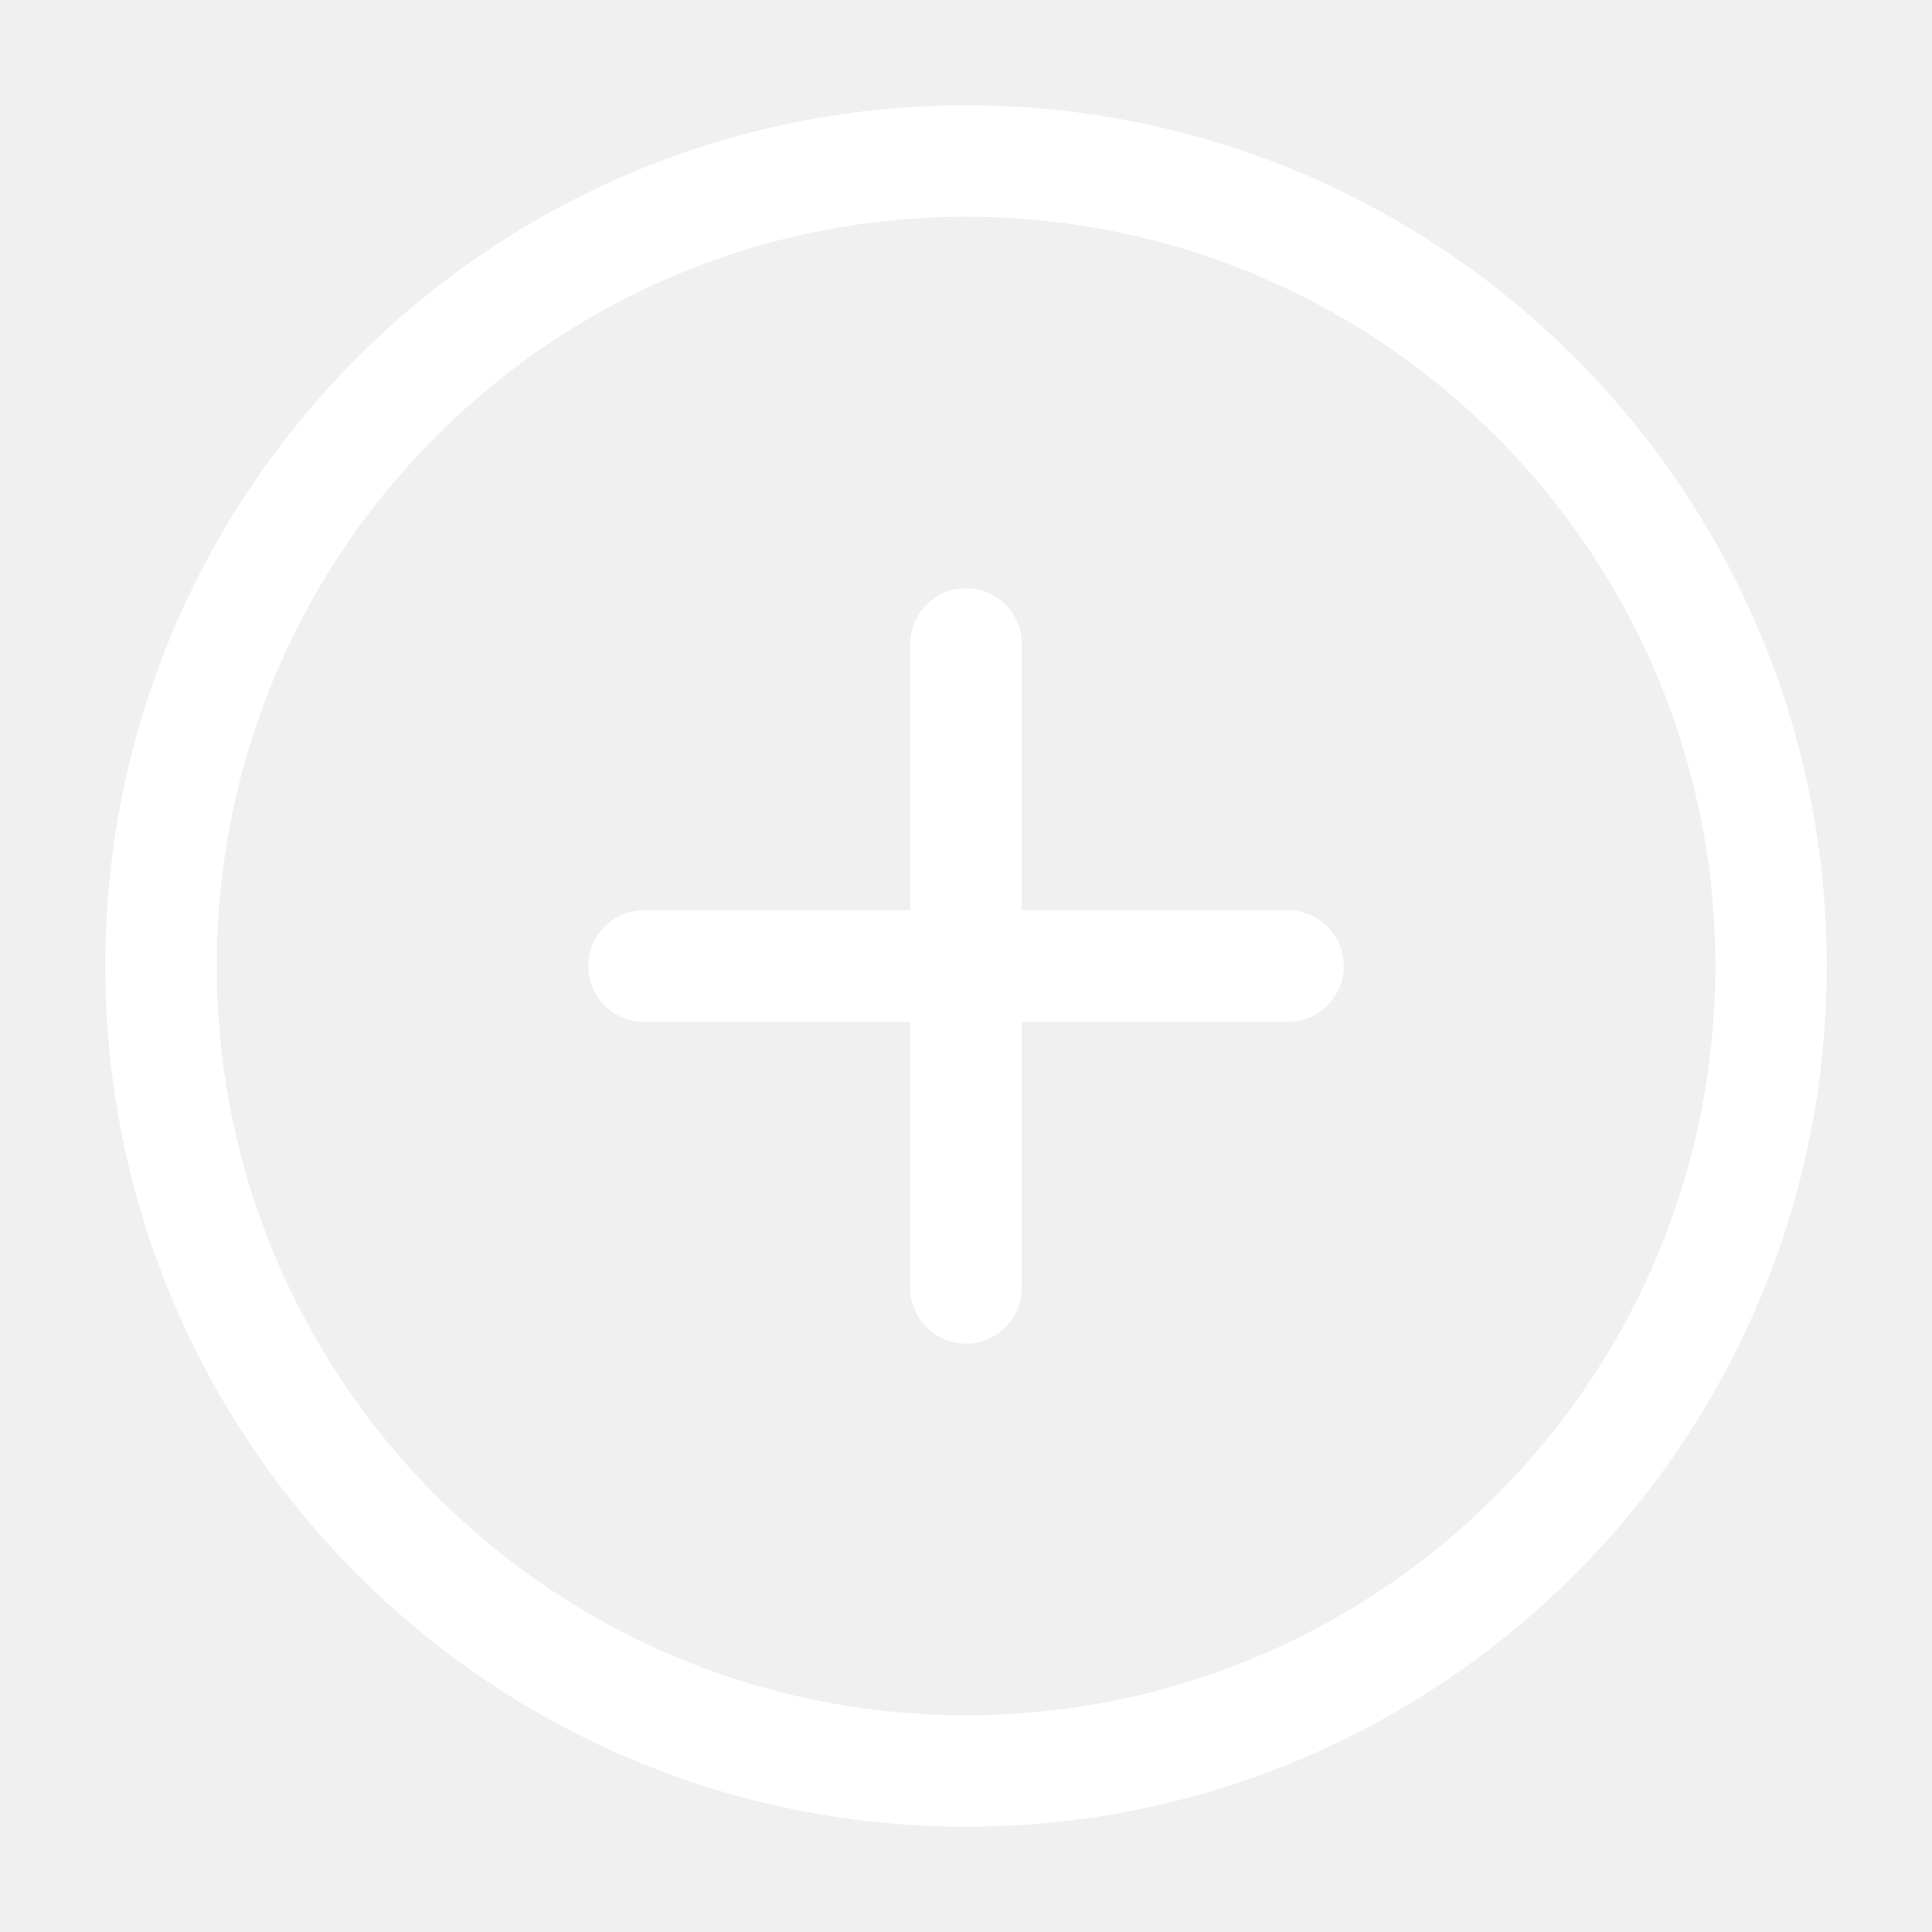
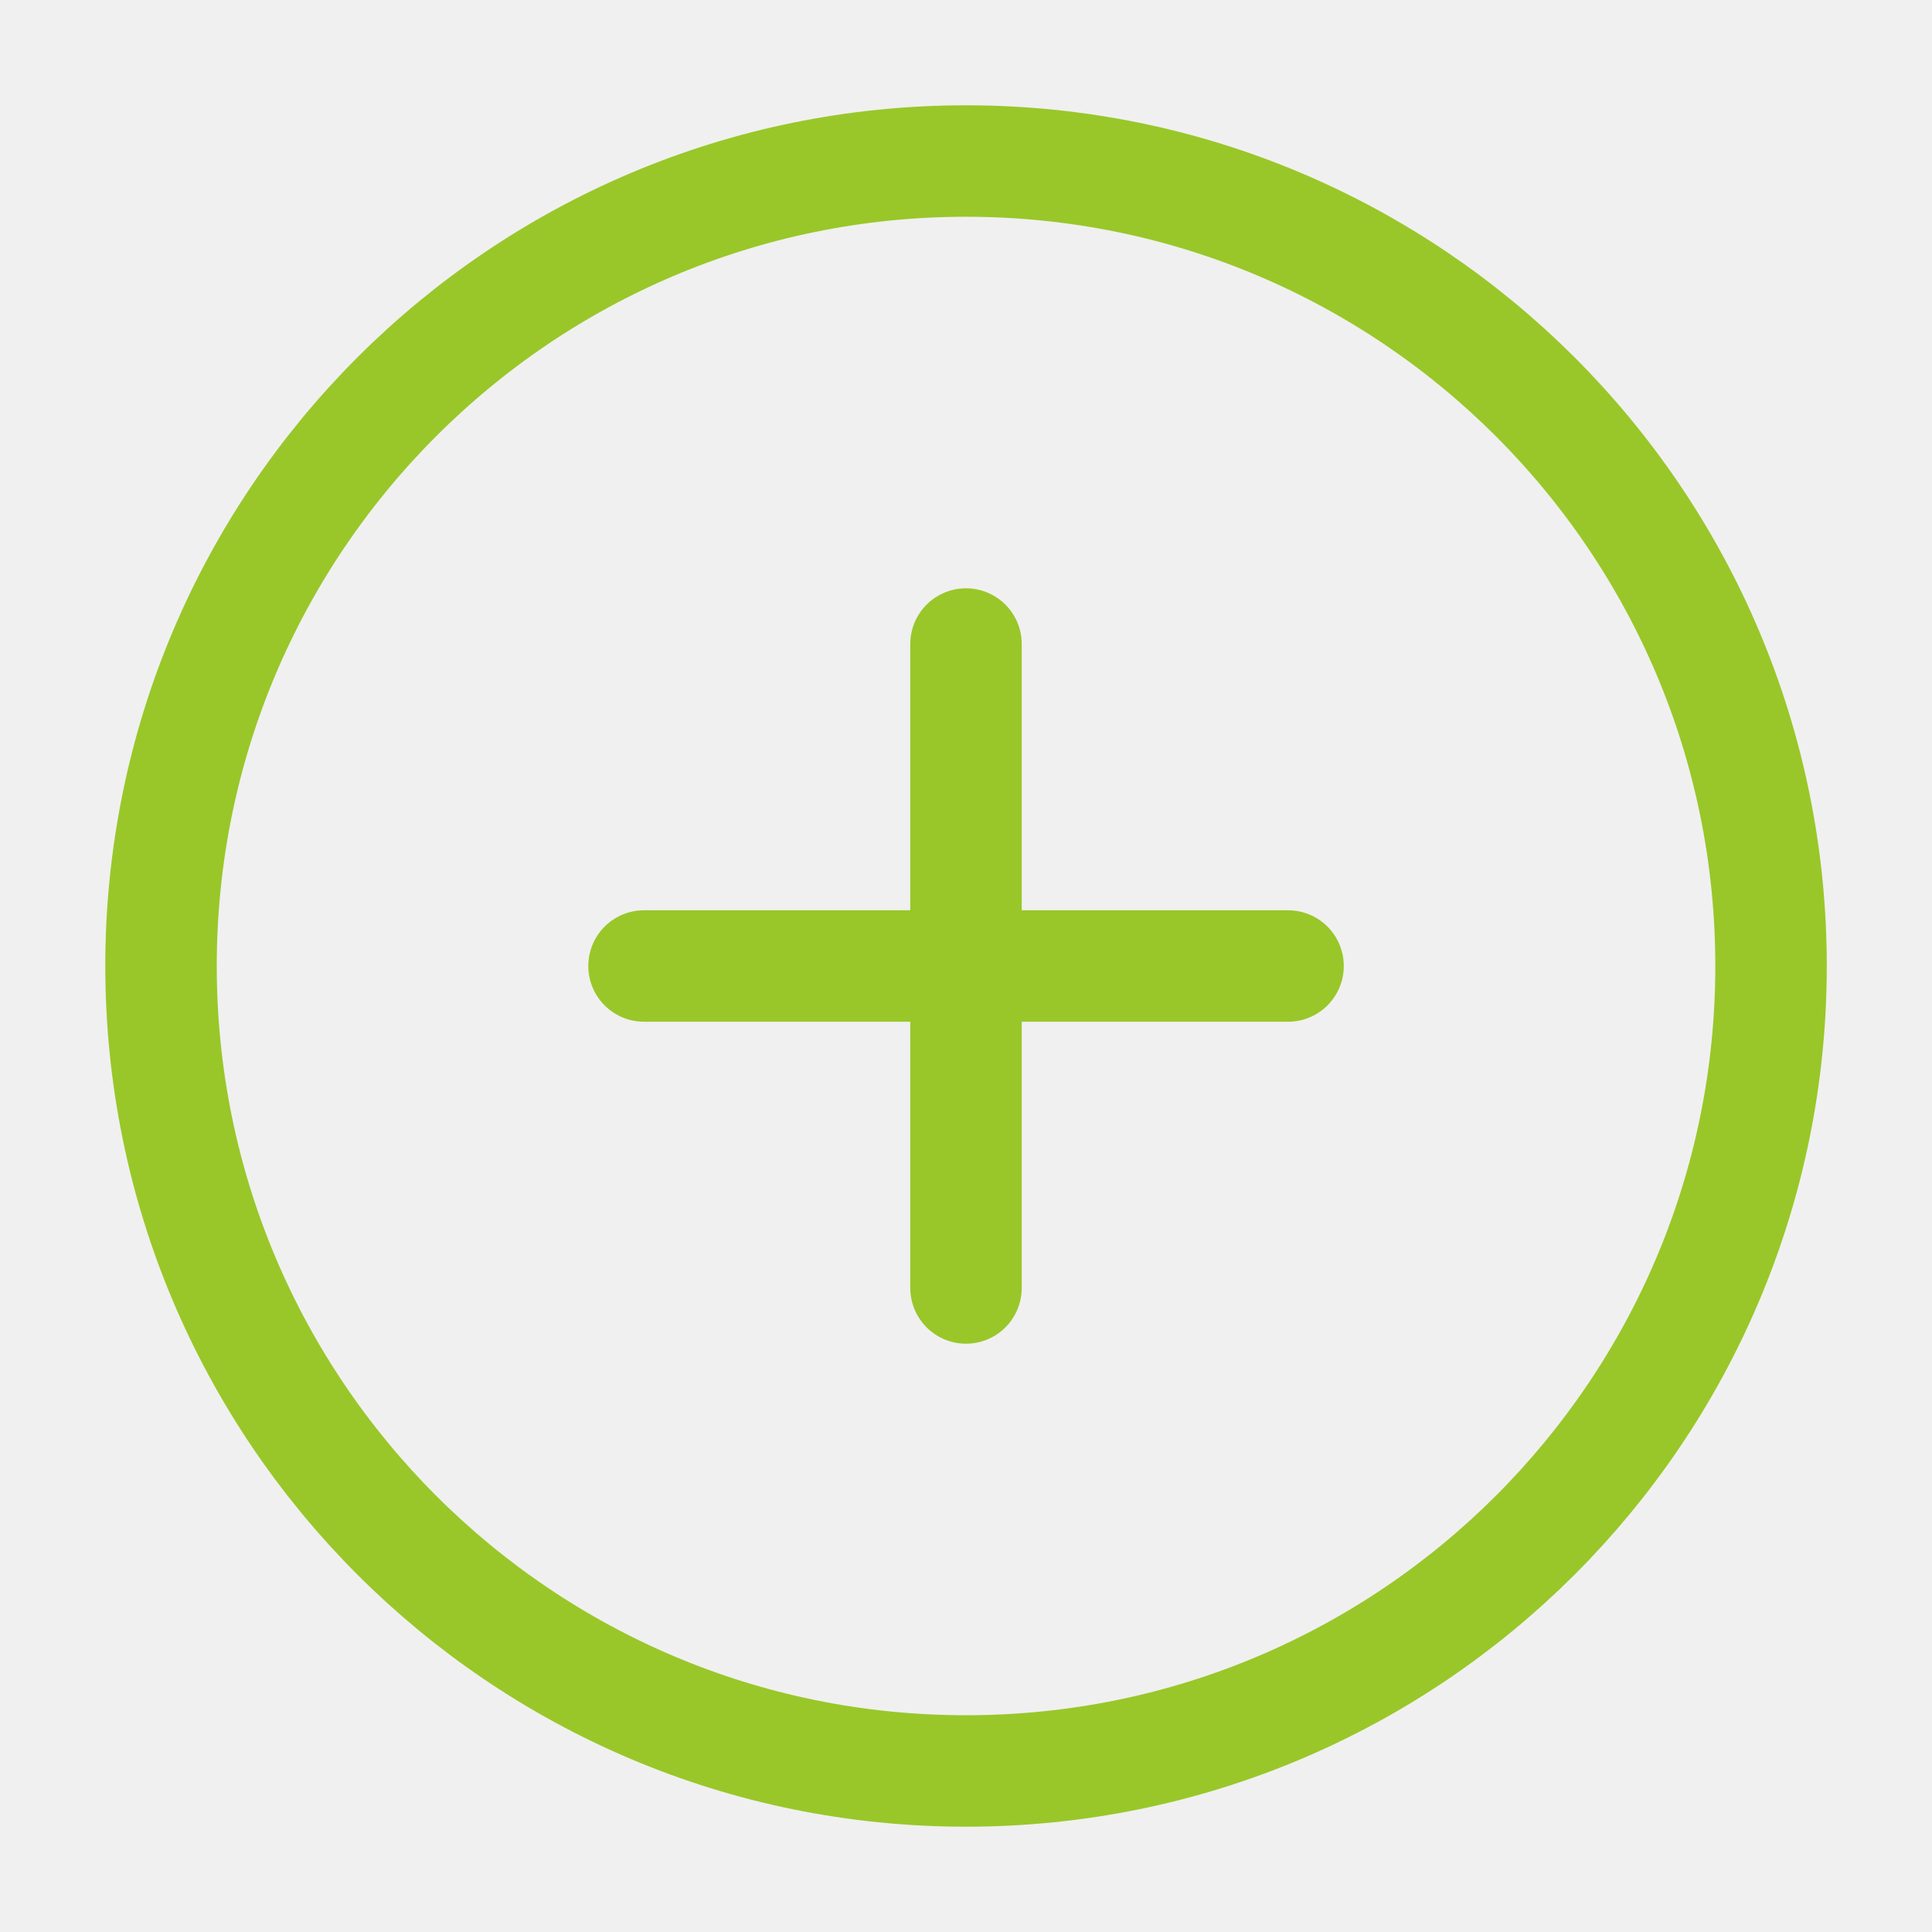
<svg xmlns="http://www.w3.org/2000/svg" width="26" height="26" viewBox="0 0 26 26" fill="none">
-   <path d="M13 8.667V17.333M17.334 13H8.667" stroke="white" stroke-width="1.5" stroke-linecap="round" stroke-linejoin="round" />
-   <path d="M23.834 13C23.834 7.017 18.983 2.167 13 2.167C7.017 2.167 2.167 7.017 2.167 13C2.167 18.983 7.017 23.833 13 23.833C18.983 23.833 23.834 18.983 23.834 13Z" stroke="white" stroke-width="1.5" />
+   <path d="M13 8.667V17.333M17.334 13H8.667" stroke="#99C729" stroke-width="1.5" stroke-linecap="round" stroke-linejoin="round" />
+   <path d="M23.834 13C23.834 7.017 18.983 2.167 13 2.167C7.017 2.167 2.167 7.017 2.167 13C2.167 18.983 7.017 23.833 13 23.833C18.983 23.833 23.834 18.983 23.834 13Z" stroke="#99C729" stroke-width="1.5" />
</svg>
